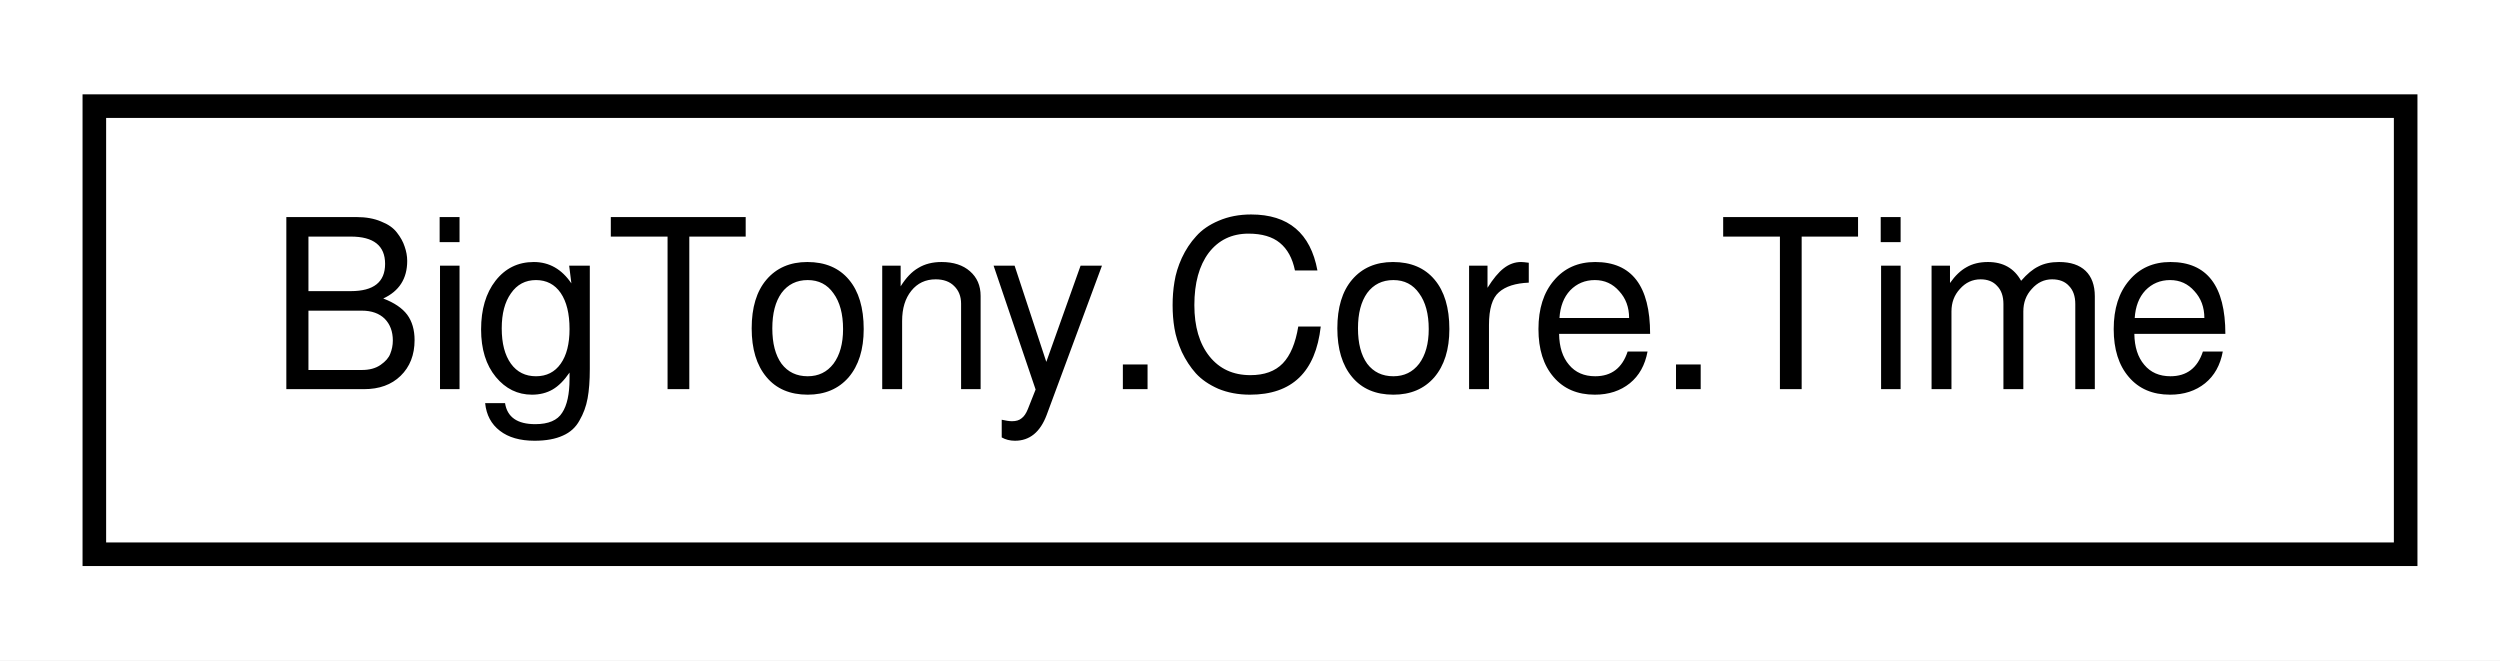
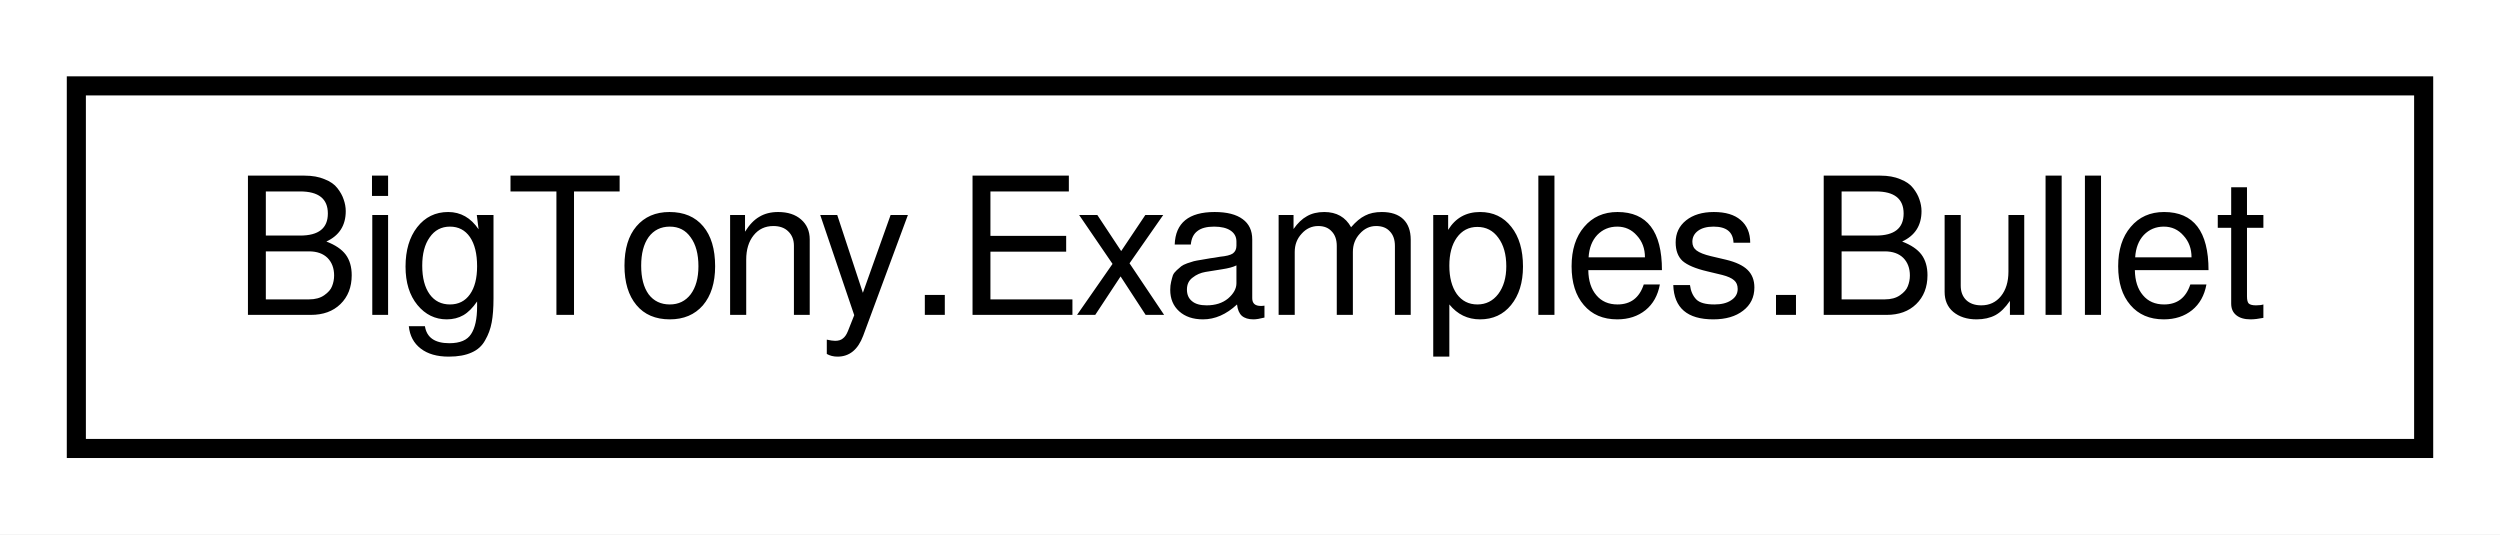
- <svg xmlns="http://www.w3.org/2000/svg" xmlns:xlink="http://www.w3.org/1999/xlink" width="106pt" height="28pt" viewBox="0.00 0.00 106.00 28.00">
+ <svg xmlns="http://www.w3.org/2000/svg" xmlns:xlink="http://www.w3.org/1999/xlink" width="131pt" height="28pt" viewBox="0.00 0.00 131.00 28.00">
  <g id="graph0" class="graph" transform="scale(1 1) rotate(0) translate(4 24)">
-     <polygon fill="white" stroke="transparent" points="-4,4 -4,-24 102,-24 102,4 -4,4" />
+     <polygon fill="white" stroke="transparent" points="-4,4 -4,-24 127,-24 127,4 -4,4" />
    <g id="node1" class="node">
      <g id="a_node1">
-         <a xlink:href="classBigTony_1_1Core_1_1Time.html" target="_top" xlink:title=" ">
-           <polygon fill="white" stroke="black" points="0,-0.5 0,-19.5 98,-19.5 98,-0.5 0,-0.5" />
-           <text text-anchor="middle" x="49" y="-7.5" font-family="FreeSans" font-size="10.00">BigTony.Core.Time</text>
+         <a xlink:href="namespaceBigTony_1_1Examples.html#structBigTony_1_1Examples_1_1Bullet" target="_top" xlink:title=" ">
+           <polygon fill="white" stroke="black" points="0,-0.5 0,-19.5 123,-19.5 123,-0.5 0,-0.5" />
+           <text text-anchor="middle" x="61.5" y="-7.5" font-family="FreeSans" font-size="10.00">BigTony.Examples.Bullet</text>
        </a>
      </g>
    </g>
  </g>
</svg>
